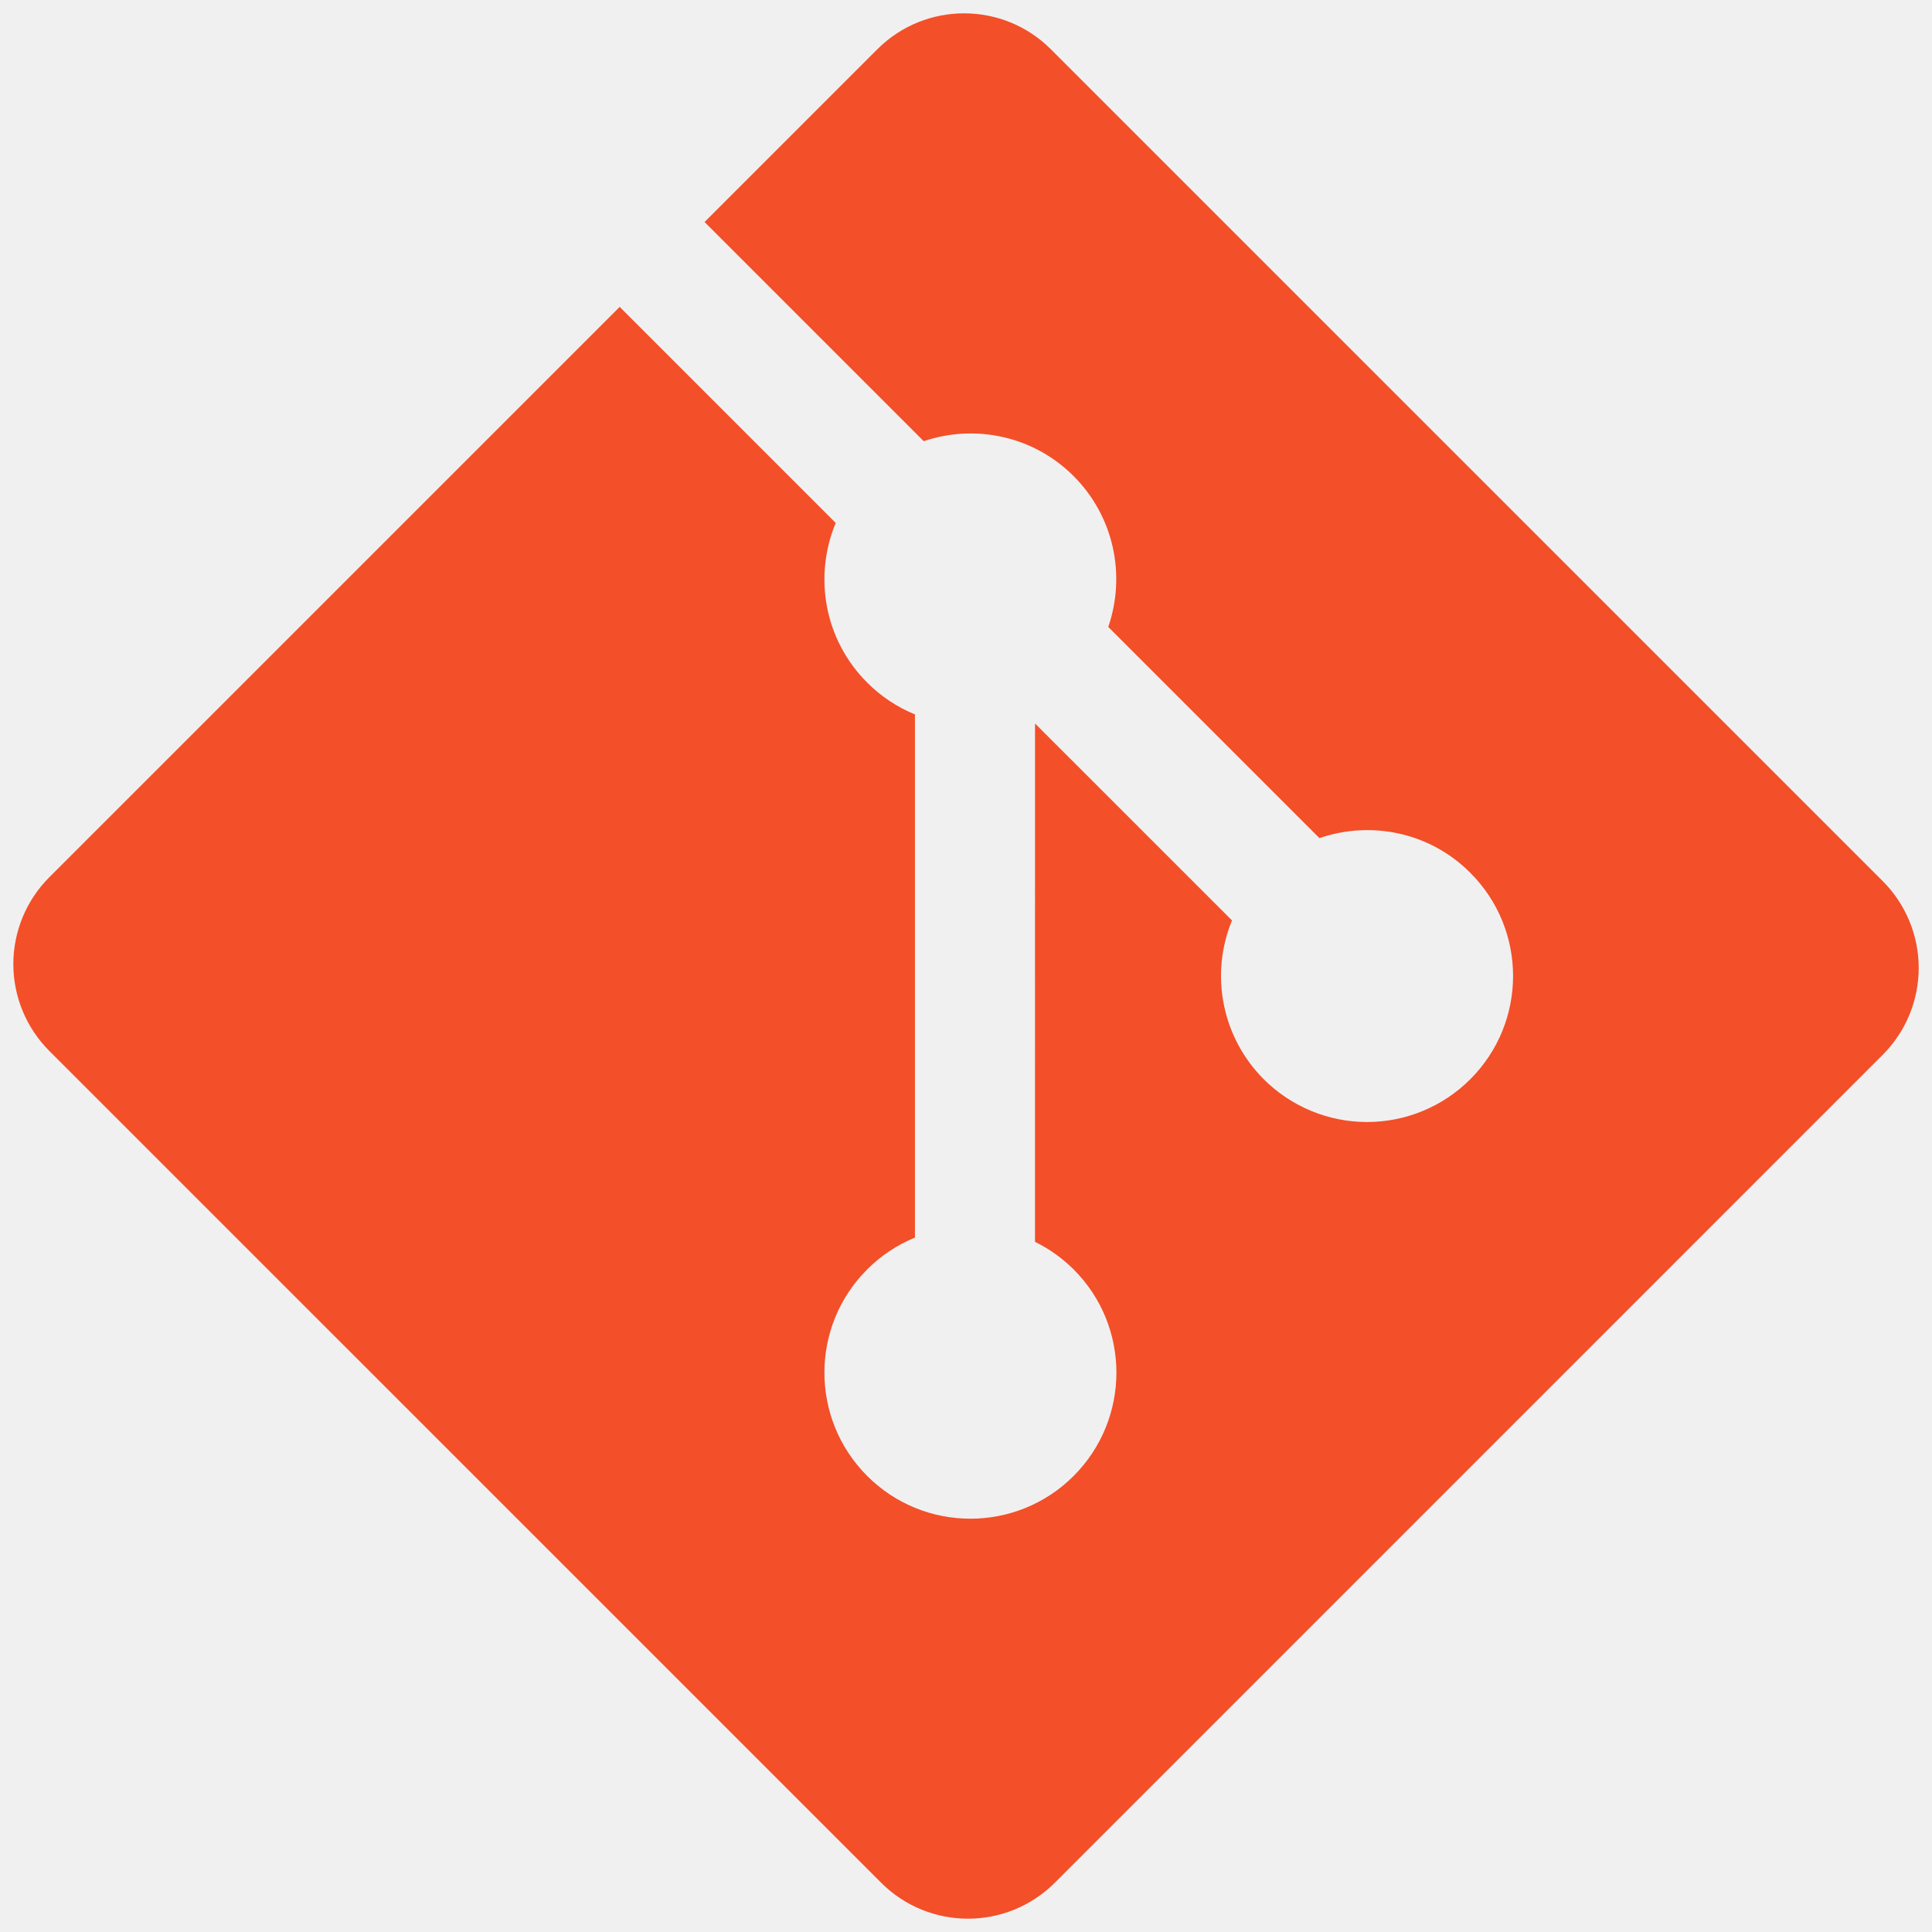
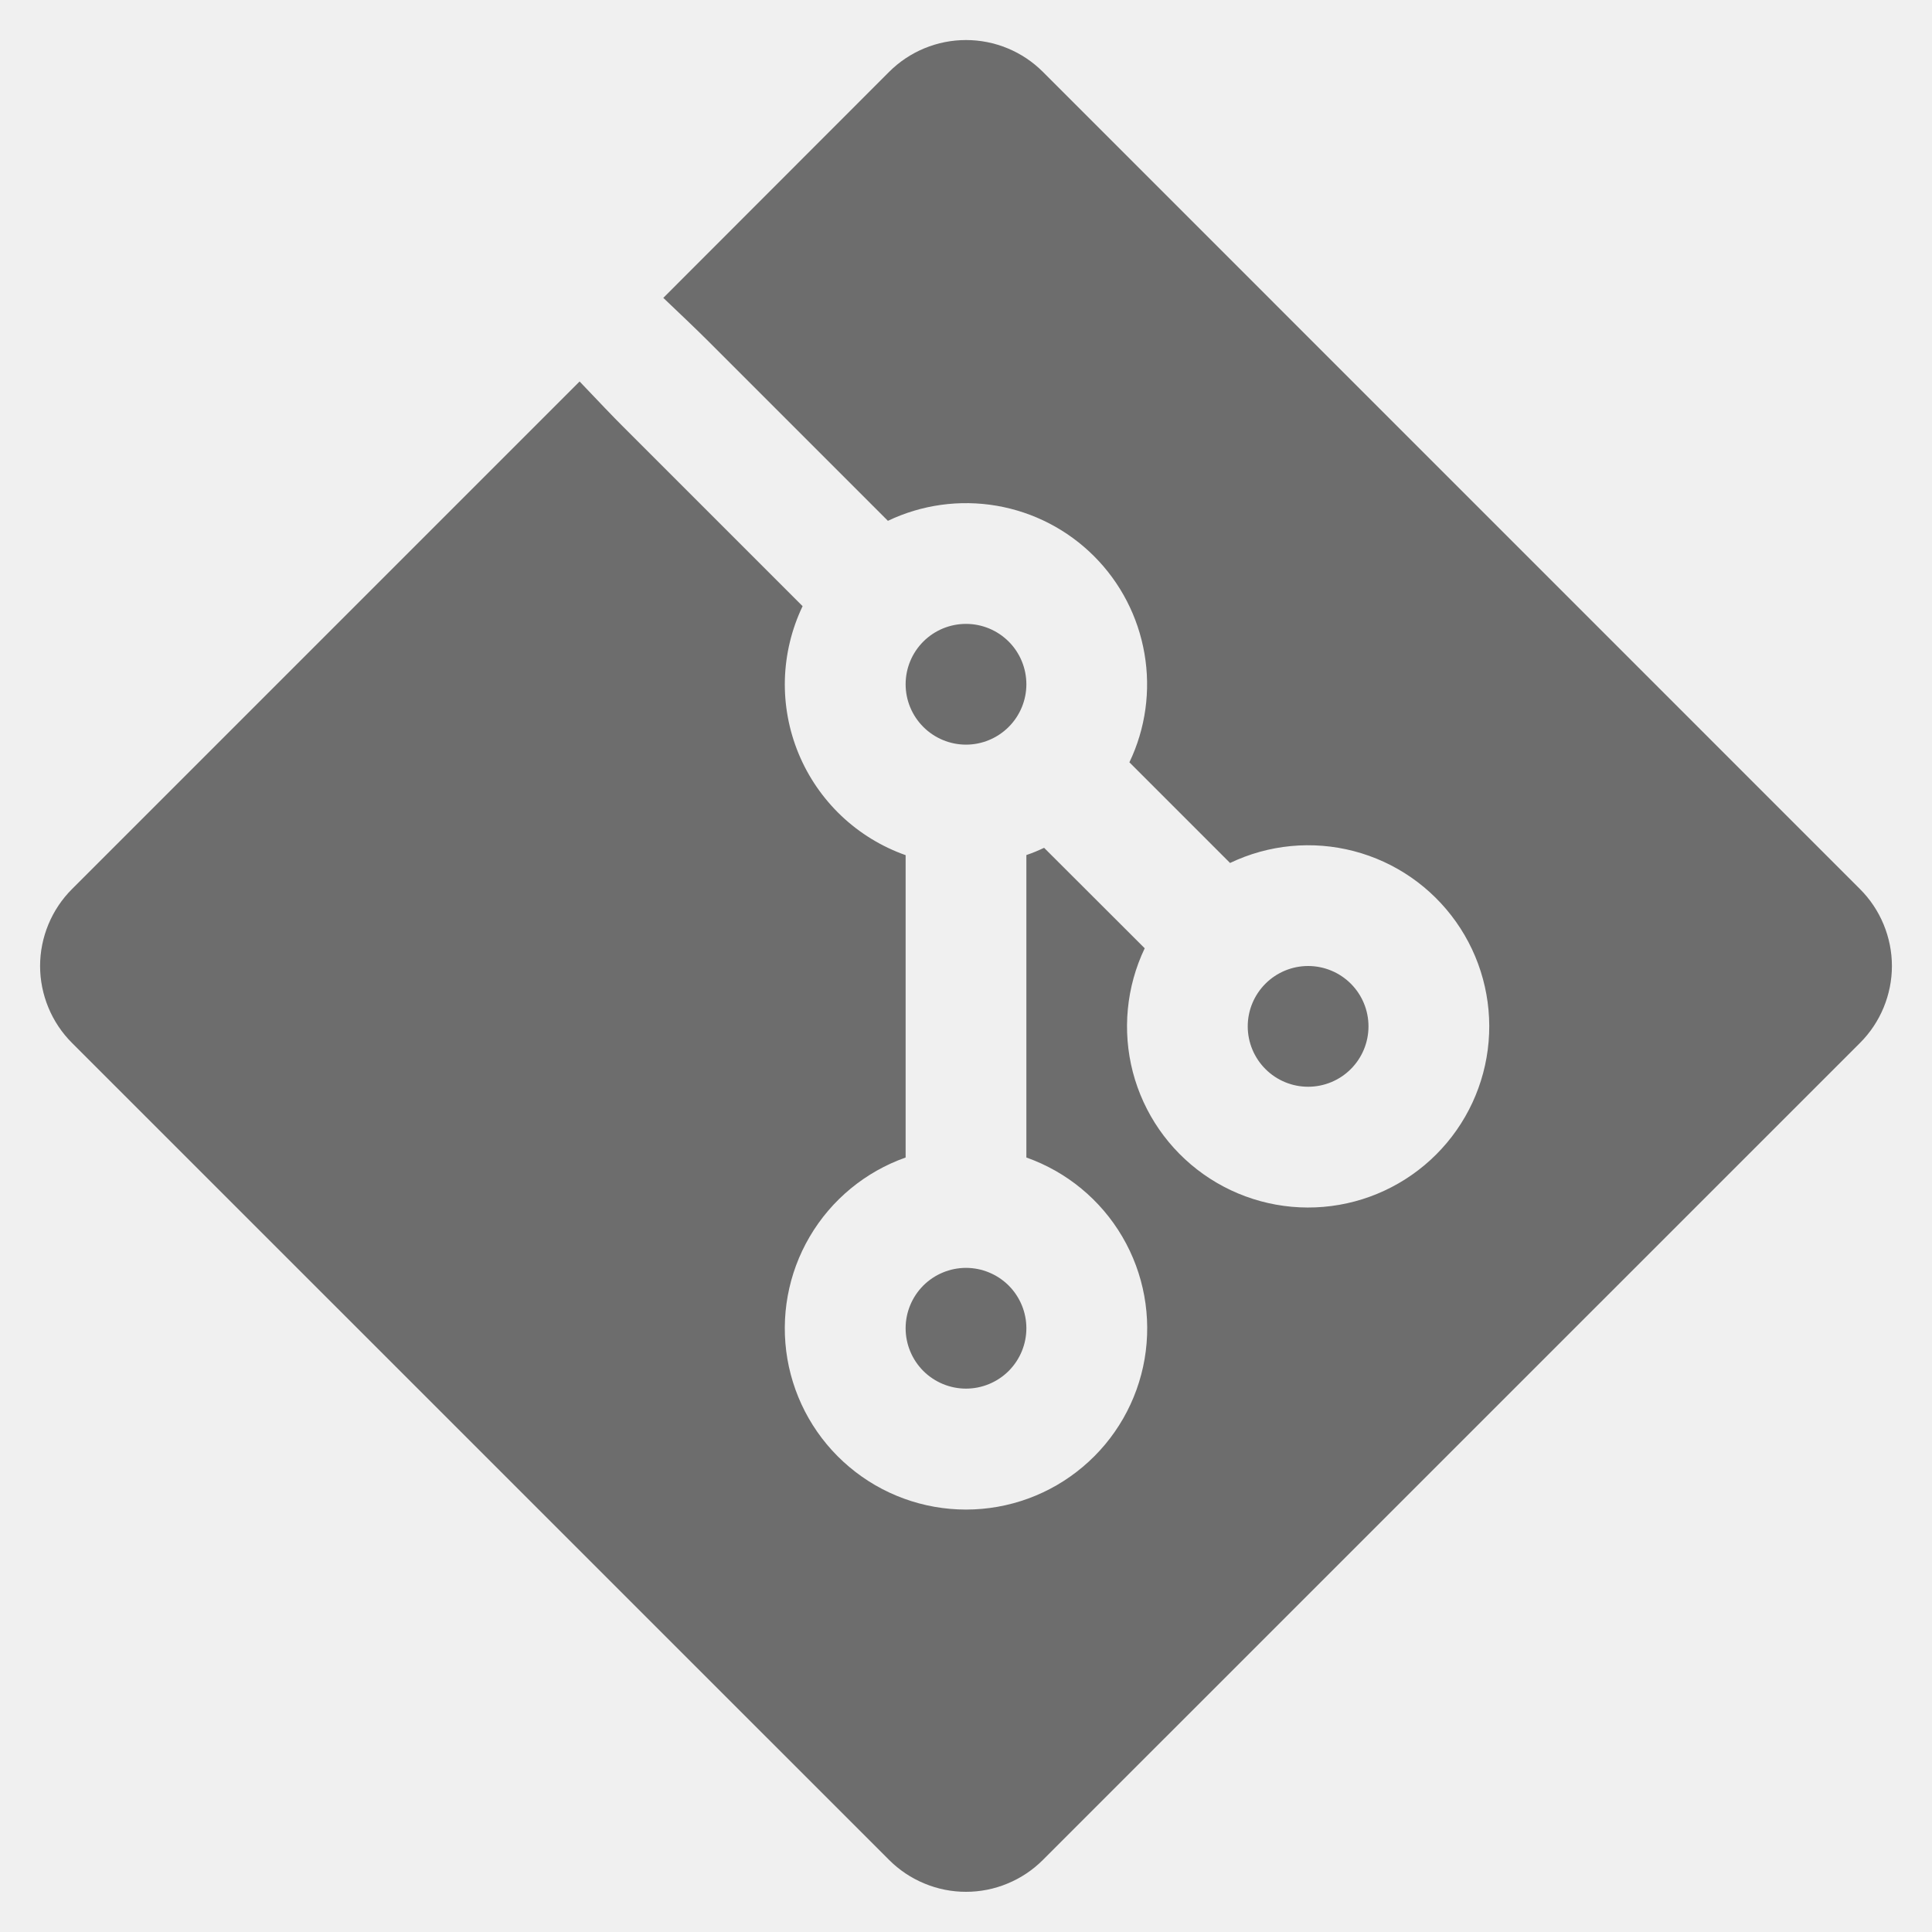
- <svg xmlns="http://www.w3.org/2000/svg" width="60" height="60" viewBox="0 0 60 60" fill="none">
-   <g clip-path="url(#clip0_690_98)">
-     <path d="M58.471 27.365L32.635 1.53C31.148 0.042 28.735 0.042 27.246 1.53L21.881 6.895L28.687 13.701C30.269 13.167 32.082 13.525 33.342 14.785C34.609 16.054 34.965 17.882 34.418 19.47L40.977 26.029C42.563 25.482 44.395 25.835 45.661 27.105C47.433 28.875 47.433 31.745 45.661 33.517C45.24 33.938 44.74 34.272 44.19 34.5C43.64 34.728 43.05 34.845 42.454 34.845C41.859 34.845 41.269 34.728 40.719 34.5C40.168 34.272 39.668 33.938 39.247 33.517C38.615 32.884 38.183 32.078 38.008 31.2C37.832 30.322 37.92 29.413 38.261 28.585L32.144 22.469L32.143 38.566C32.587 38.785 32.992 39.074 33.343 39.423C35.114 41.193 35.114 44.062 33.343 45.837C31.572 47.607 28.7 47.607 26.931 45.837C25.16 44.063 25.16 41.194 26.931 39.423C27.355 38.998 27.86 38.662 28.415 38.434V22.187C27.859 21.96 27.355 21.624 26.931 21.198C25.589 19.857 25.266 17.889 25.954 16.24L19.245 9.531L1.53 27.245C0.816 27.96 0.414 28.93 0.414 29.941C0.414 30.951 0.816 31.921 1.53 32.636L27.366 58.471C28.854 59.958 31.266 59.958 32.757 58.471L58.471 32.756C59.186 32.041 59.587 31.071 59.587 30.06C59.587 29.049 59.185 28.08 58.471 27.365Z" fill="#F34F29" />
+ <svg xmlns="http://www.w3.org/2000/svg" width="40" height="40" viewBox="0 0 40 40" fill="none">
+   <g clip-path="url(#clip0_1554_181)">
+     <path fill-rule="evenodd" clip-rule="evenodd" d="M21.592 1.488C21.383 1.279 21.135 1.113 20.861 1C20.588 0.887 20.296 0.829 20 0.829C19.704 0.829 19.412 0.887 19.139 1C18.865 1.113 18.617 1.279 18.408 1.488L13.733 6.167C14.098 6.513 14.45 6.85 14.633 7.033L18.383 10.783C19.083 10.449 19.869 10.34 20.634 10.471C21.398 10.602 22.103 10.967 22.651 11.515C23.2 12.064 23.564 12.769 23.695 13.533C23.827 14.297 23.718 15.084 23.383 15.783L25.467 17.867C26.265 17.485 27.172 17.398 28.028 17.621C28.885 17.844 29.634 18.363 30.145 19.085C30.656 19.807 30.895 20.687 30.82 21.568C30.745 22.45 30.361 23.276 29.735 23.902C29.11 24.527 28.283 24.912 27.401 24.987C26.52 25.062 25.64 24.823 24.918 24.312C24.196 23.801 23.677 23.051 23.454 22.195C23.232 21.339 23.319 20.431 23.7 19.633L21.617 17.553C21.497 17.61 21.375 17.661 21.25 17.703V23.965C22.084 24.26 22.788 24.84 23.236 25.604C23.684 26.367 23.847 27.264 23.698 28.136C23.548 29.009 23.095 29.8 22.418 30.37C21.742 30.941 20.885 31.254 20 31.254C19.115 31.254 18.258 30.941 17.582 30.37C16.905 29.8 16.452 29.009 16.302 28.136C16.153 27.264 16.316 26.367 16.764 25.604C17.212 24.84 17.916 24.26 18.75 23.965V17.705C18.254 17.53 17.8 17.252 17.418 16.89C17.037 16.528 16.735 16.089 16.534 15.603C16.333 15.117 16.236 14.594 16.25 14.068C16.265 13.542 16.39 13.025 16.617 12.55L12.867 8.8C12.743 8.678 12.383 8.302 12 7.898L1.49 18.408C1.281 18.617 1.115 18.865 1.002 19.139C0.889 19.412 0.83 19.704 0.83 20C0.83 20.296 0.889 20.588 1.002 20.861C1.115 21.135 1.281 21.383 1.49 21.592L18.408 38.508C18.617 38.717 18.865 38.883 19.139 38.996C19.412 39.11 19.704 39.168 20 39.168C20.296 39.168 20.588 39.11 20.861 38.996C21.135 38.883 21.383 38.717 21.592 38.508L38.51 21.592C38.719 21.383 38.885 21.135 38.998 20.861C39.111 20.588 39.17 20.296 39.17 20C39.17 19.704 39.111 19.412 38.998 19.139C38.885 18.865 38.719 18.617 38.51 18.408L21.592 1.488ZM20 26.25C19.669 26.25 19.351 26.382 19.116 26.616C18.882 26.851 18.75 27.168 18.75 27.5C18.75 27.831 18.882 28.149 19.116 28.384C19.351 28.618 19.669 28.75 20 28.75C20.331 28.75 20.649 28.618 20.884 28.384C21.118 28.149 21.25 27.831 21.25 27.5C21.25 27.168 21.118 26.851 20.884 26.616C20.649 26.382 20.331 26.25 20 26.25ZM21.25 14.167C21.25 14.498 21.118 14.816 20.884 15.05C20.649 15.285 20.331 15.417 20 15.417C19.669 15.417 19.351 15.285 19.116 15.05C18.882 14.816 18.75 14.498 18.75 14.167C18.75 13.835 18.882 13.517 19.116 13.283C19.351 13.048 19.669 12.917 20 12.917C20.331 12.917 20.649 13.048 20.884 13.283C21.118 13.517 21.25 13.835 21.25 14.167ZM25.833 21.25C25.833 20.918 25.965 20.601 26.2 20.366C26.434 20.132 26.752 20 27.083 20C27.415 20 27.733 20.132 27.967 20.366C28.202 20.601 28.333 20.918 28.333 21.25C28.333 21.581 28.202 21.899 27.967 22.134C27.733 22.368 27.415 22.5 27.083 22.5C26.752 22.5 26.434 22.368 26.2 22.134C25.965 21.899 25.833 21.581 25.833 21.25Z" fill="#6D6D6D" />
  </g>
  <defs>
-     <clipPath id="clip0_690_98">
-       <rect width="60" height="60" fill="white" />
+     <clipPath id="clip0_1554_181">
+       <rect width="40" height="40" fill="white" />
    </clipPath>
  </defs>
</svg>
